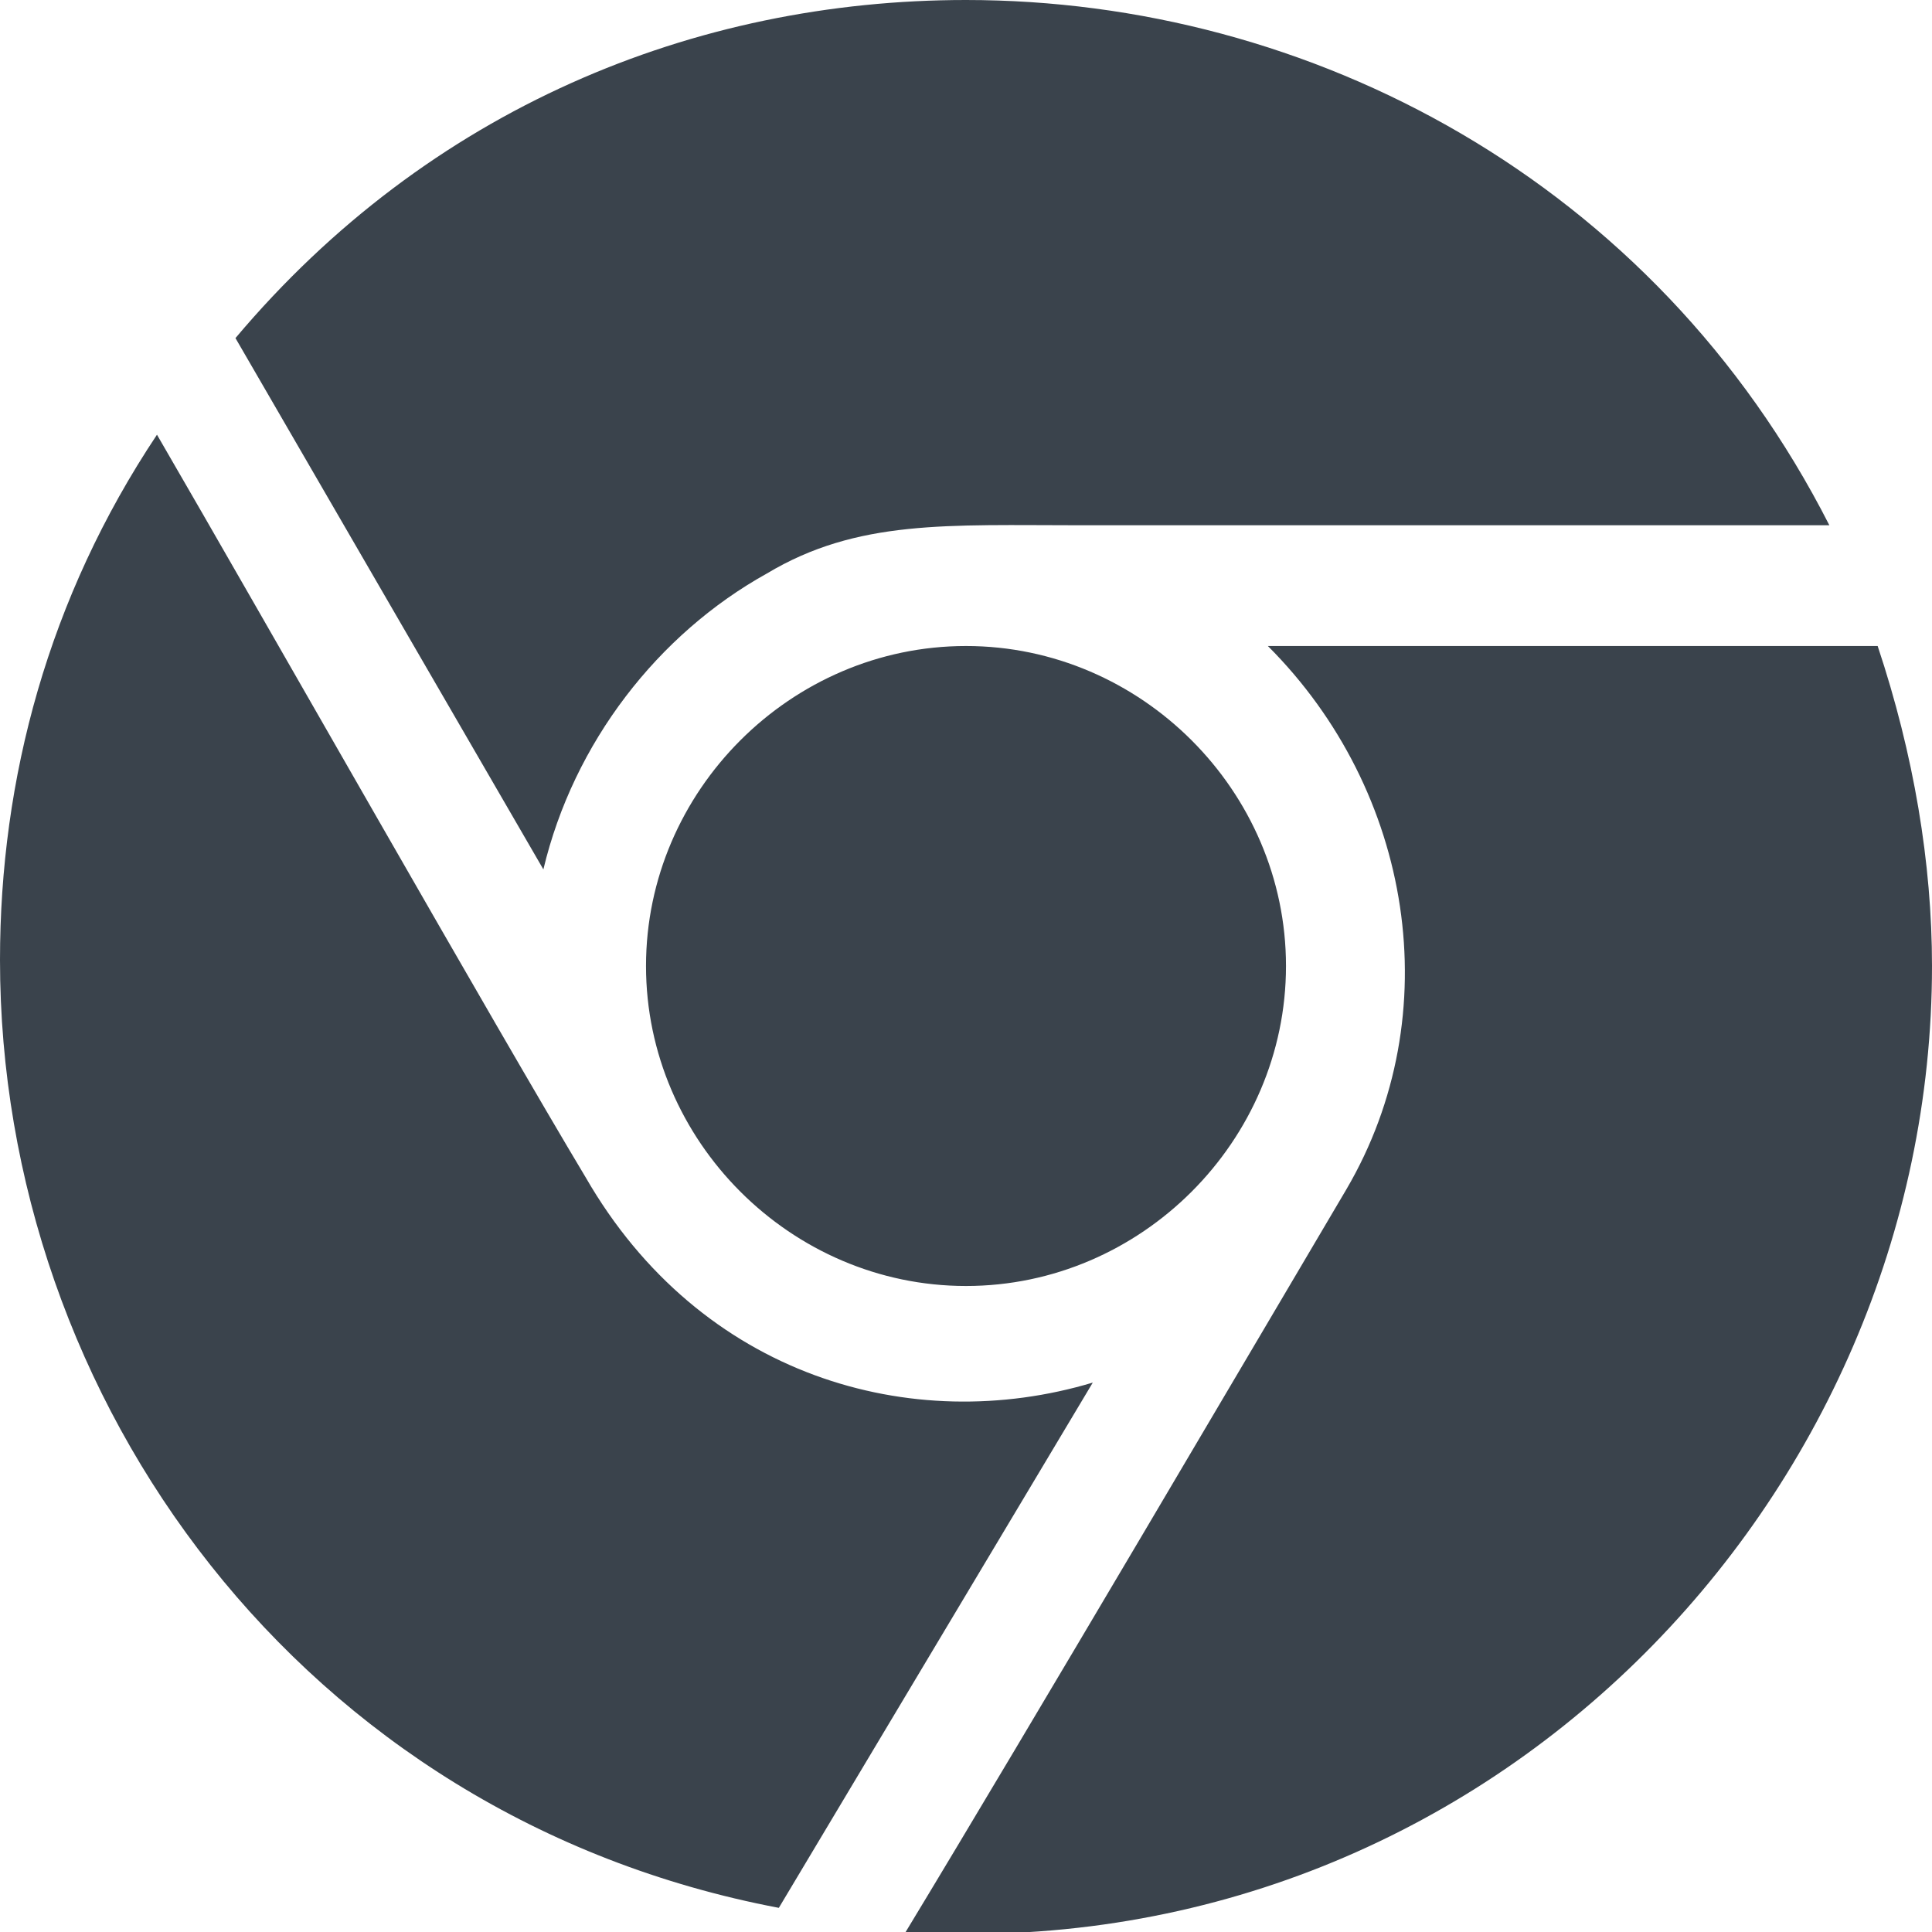
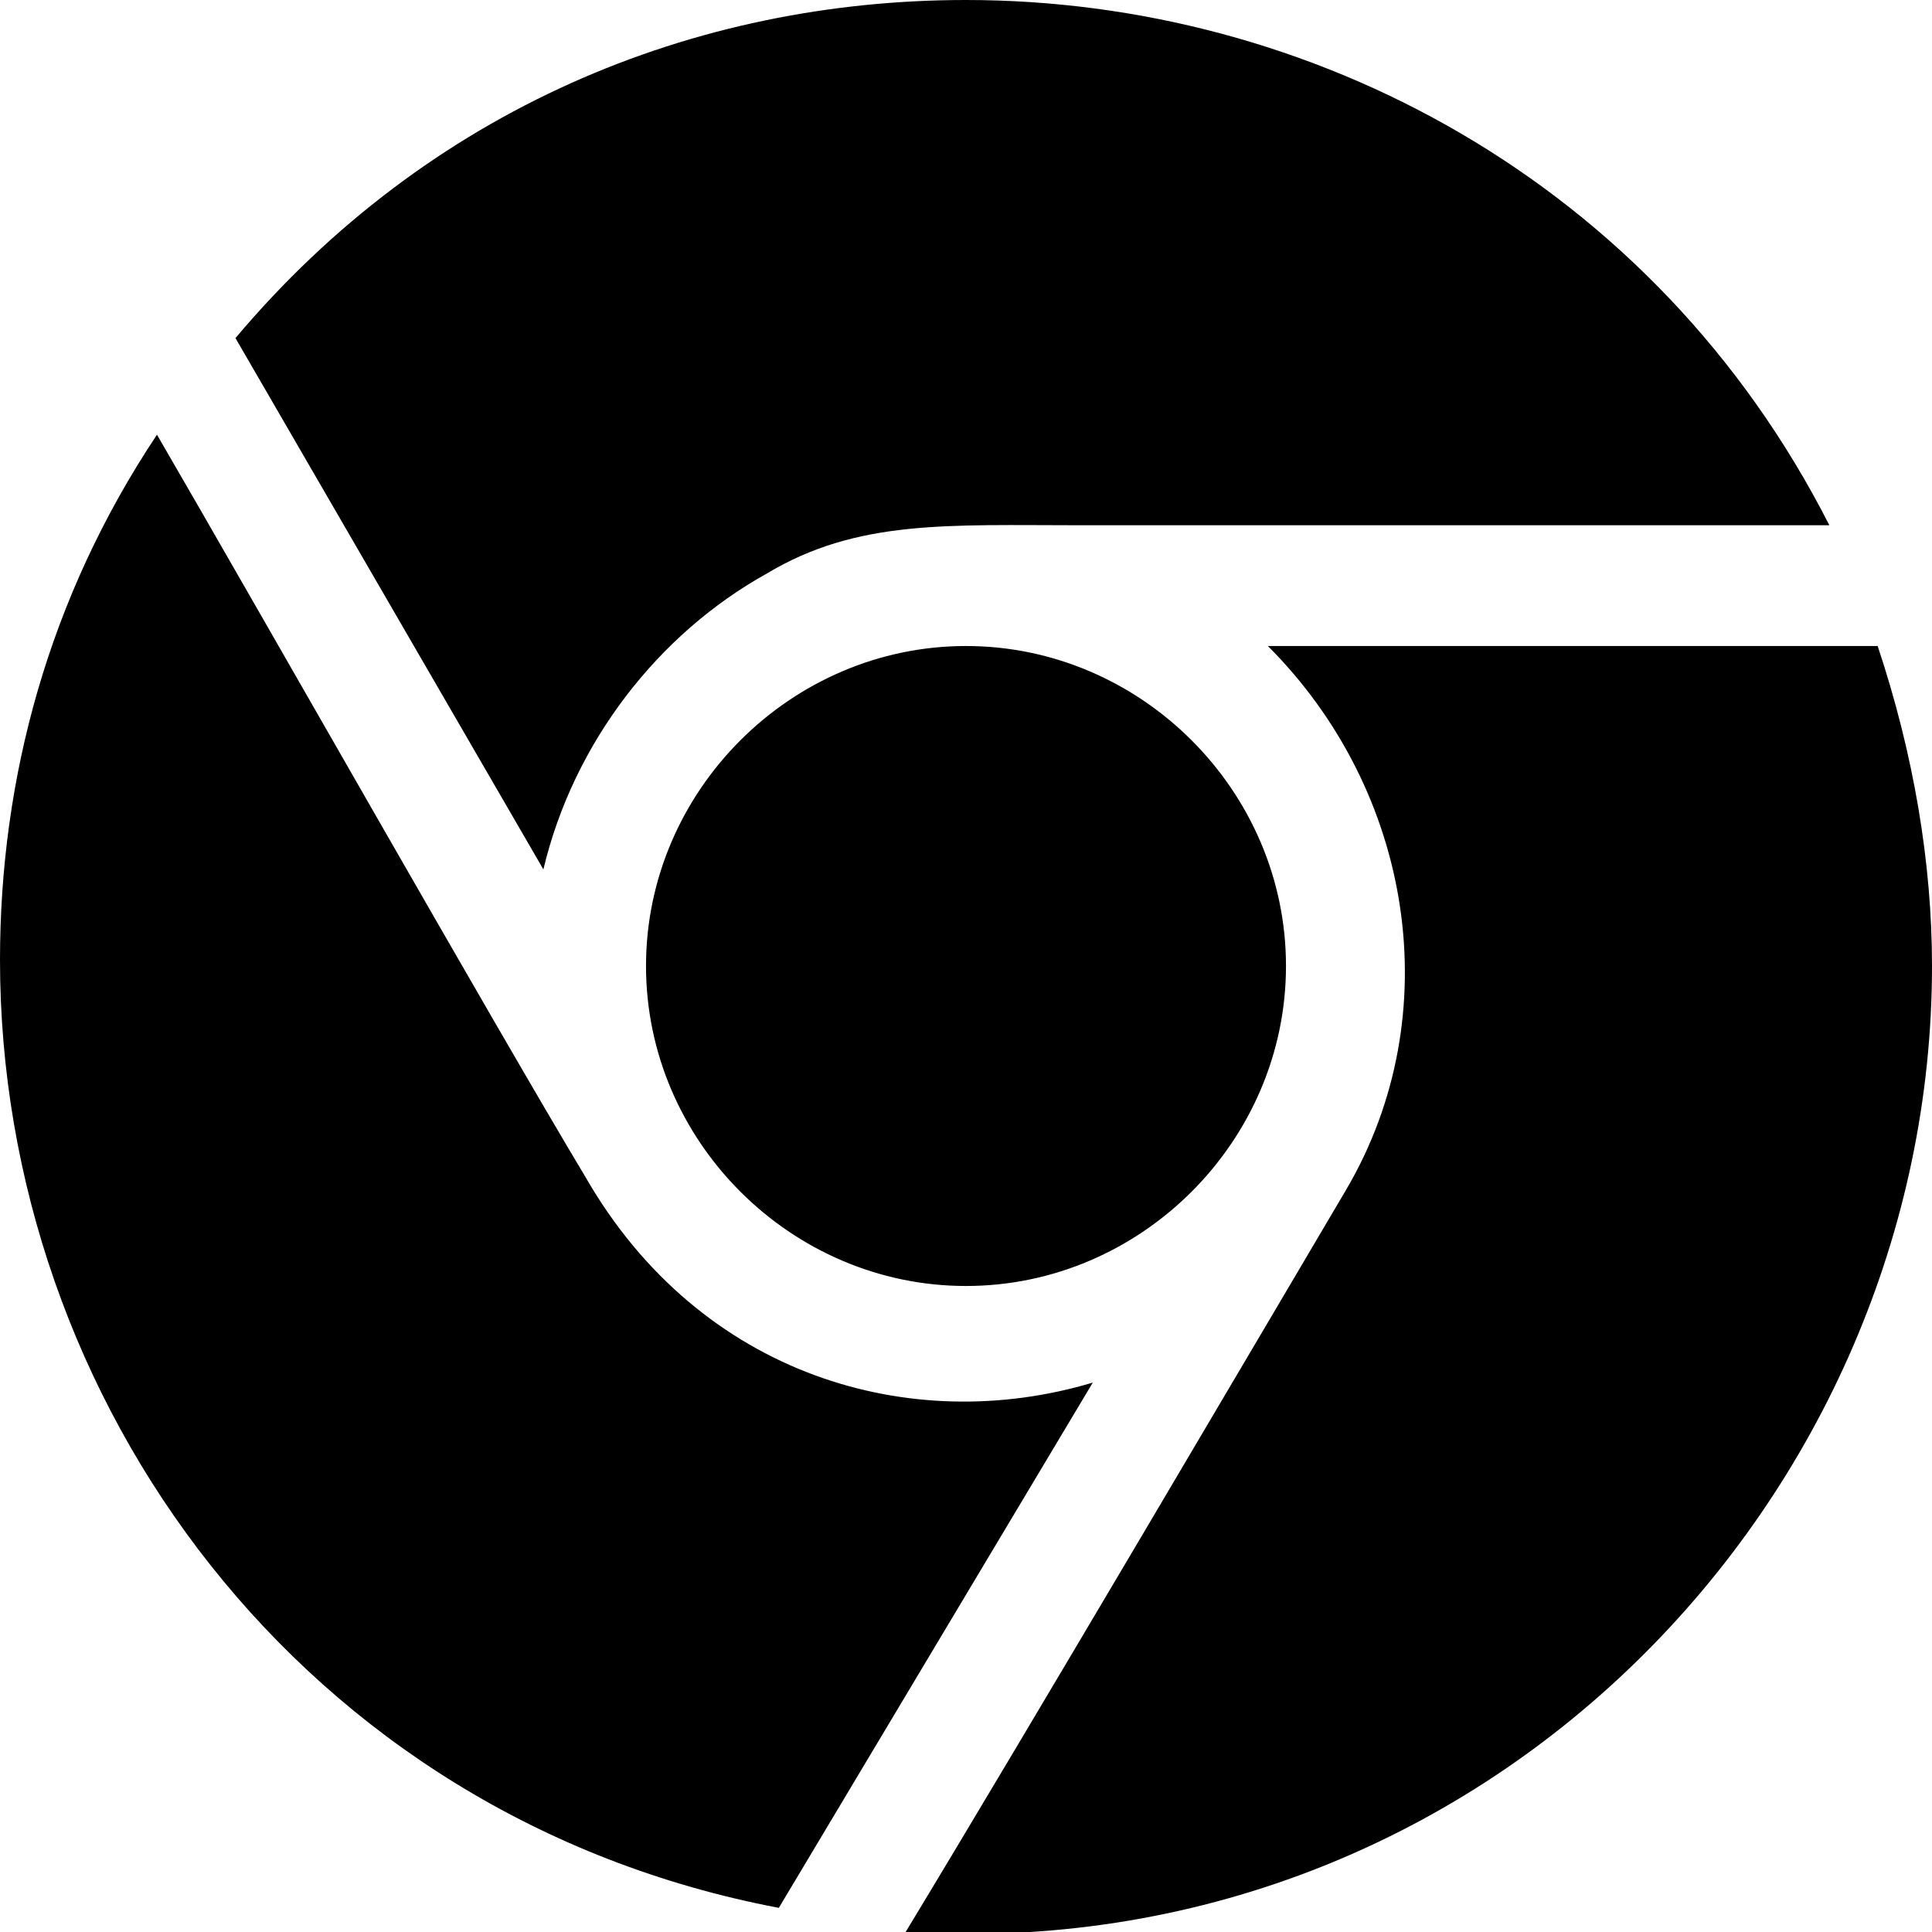
<svg xmlns="http://www.w3.org/2000/svg" version="1.1" x="0px" y="0px" viewBox="0 0 32 32" style="enable-background:new 0 0 32 32;" xml:space="preserve">
-   <style type="text/css">
- 	.st0{fill:#3A434C;}
- </style>
-   <path id="chrome" class="st0" d="M16,0c5.7,0,11.4,3,14.3,8.7c-3.6,0-9.3,0-12.4,0c-2.2,0-3.7-0.1-5.2,0.8c-1.8,1-3.2,2.8-3.7,4.9  L3.9,5.6C7.1,1.8,11.5,0,16,0z M21.3,16c0,2.9-2.4,5.3-5.3,5.3c-2.9,0-5.3-2.4-5.3-5.3c0-2.9,2.4-5.3,5.3-5.3  C18.9,10.7,21.3,13.1,21.3,16z M0,15.9c0-3,0.8-6,2.6-8.7c1.8,3.1,5.6,9.8,7.1,12.3c1.9,3.3,5.4,4.3,8.4,3.4l-5.2,8.7  C5,30.1,0,23.2,0,15.9z M15,32c2-3.3,6-10.1,7.3-12.3c1.7-2.9,1.1-6.6-1.3-9h10.1c0.6,1.8,0.9,3.6,0.9,5.3C32,24.8,24.6,32.6,15,32z  " />
+   <path id="chrome" d="M16,0c5.7,0,11.4,3,14.3,8.7c-3.6,0-9.3,0-12.4,0c-2.2,0-3.7-0.1-5.2,0.8c-1.8,1-3.2,2.8-3.7,4.9  L3.9,5.6C7.1,1.8,11.5,0,16,0z M21.3,16c0,2.9-2.4,5.3-5.3,5.3c-2.9,0-5.3-2.4-5.3-5.3c0-2.9,2.4-5.3,5.3-5.3  C18.9,10.7,21.3,13.1,21.3,16z M0,15.9c0-3,0.8-6,2.6-8.7c1.8,3.1,5.6,9.8,7.1,12.3c1.9,3.3,5.4,4.3,8.4,3.4l-5.2,8.7  C5,30.1,0,23.2,0,15.9z M15,32c2-3.3,6-10.1,7.3-12.3c1.7-2.9,1.1-6.6-1.3-9h10.1c0.6,1.8,0.9,3.6,0.9,5.3C32,24.8,24.6,32.6,15,32z  " />
</svg>
